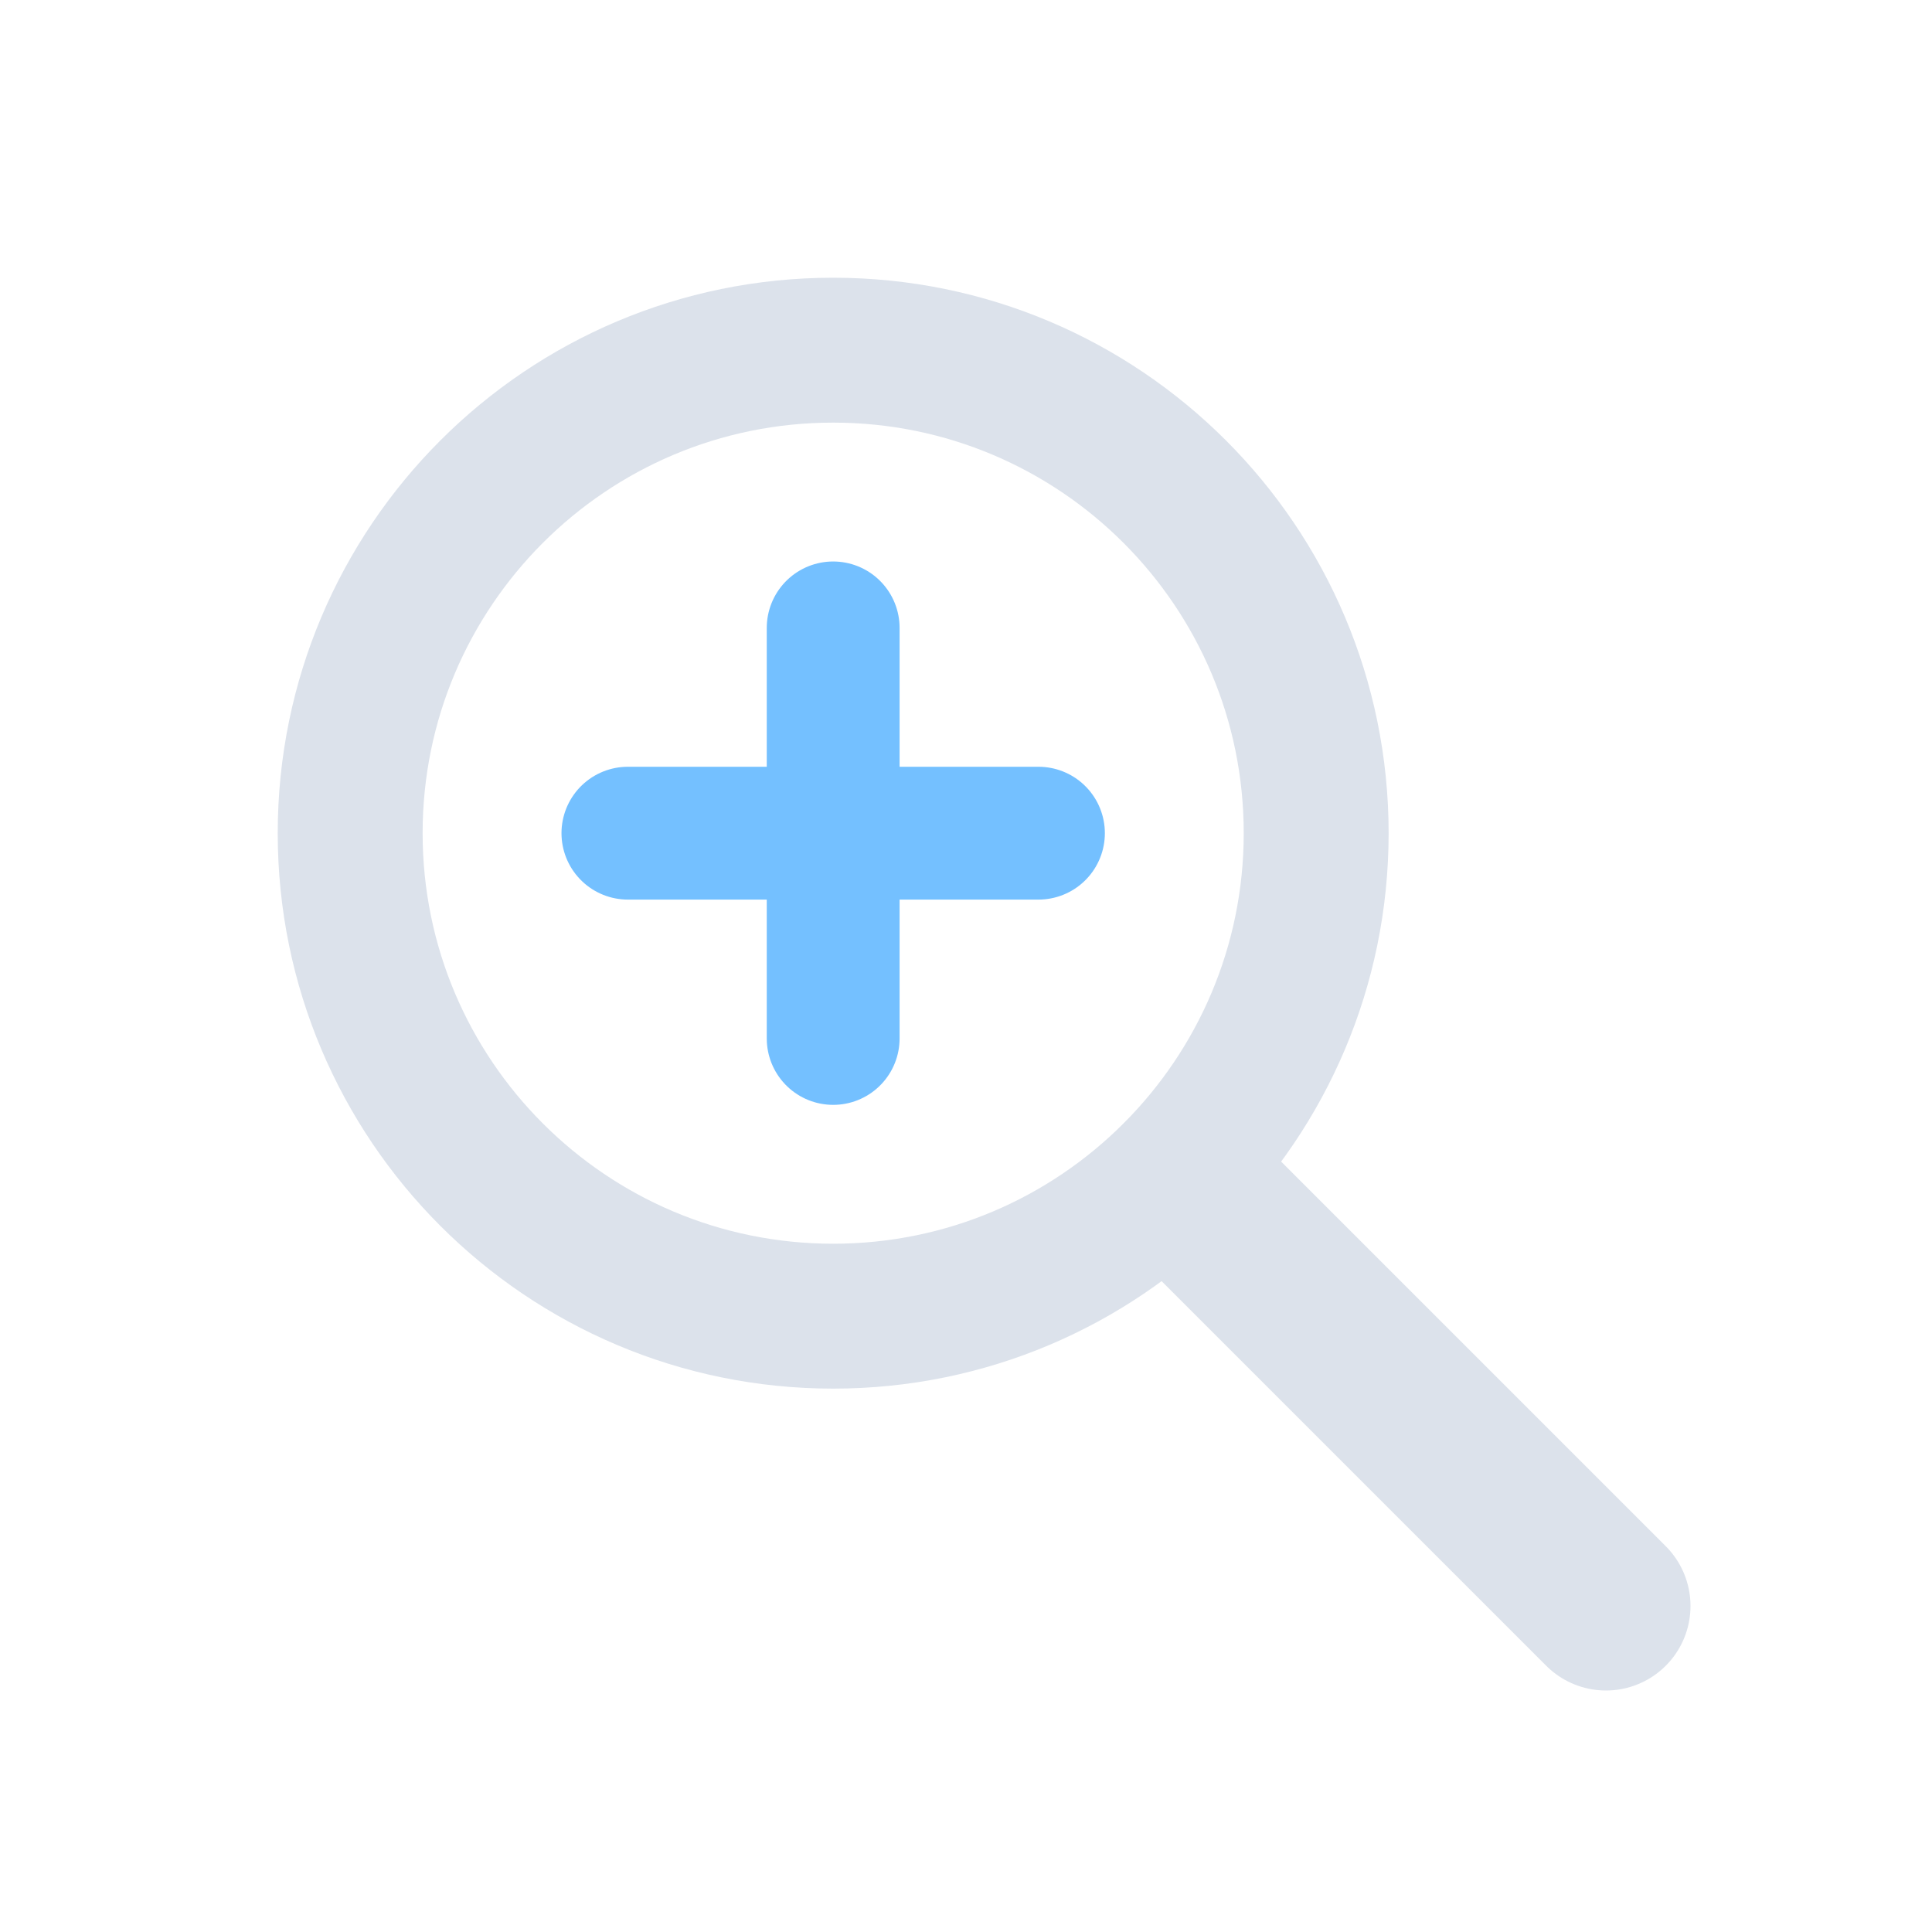
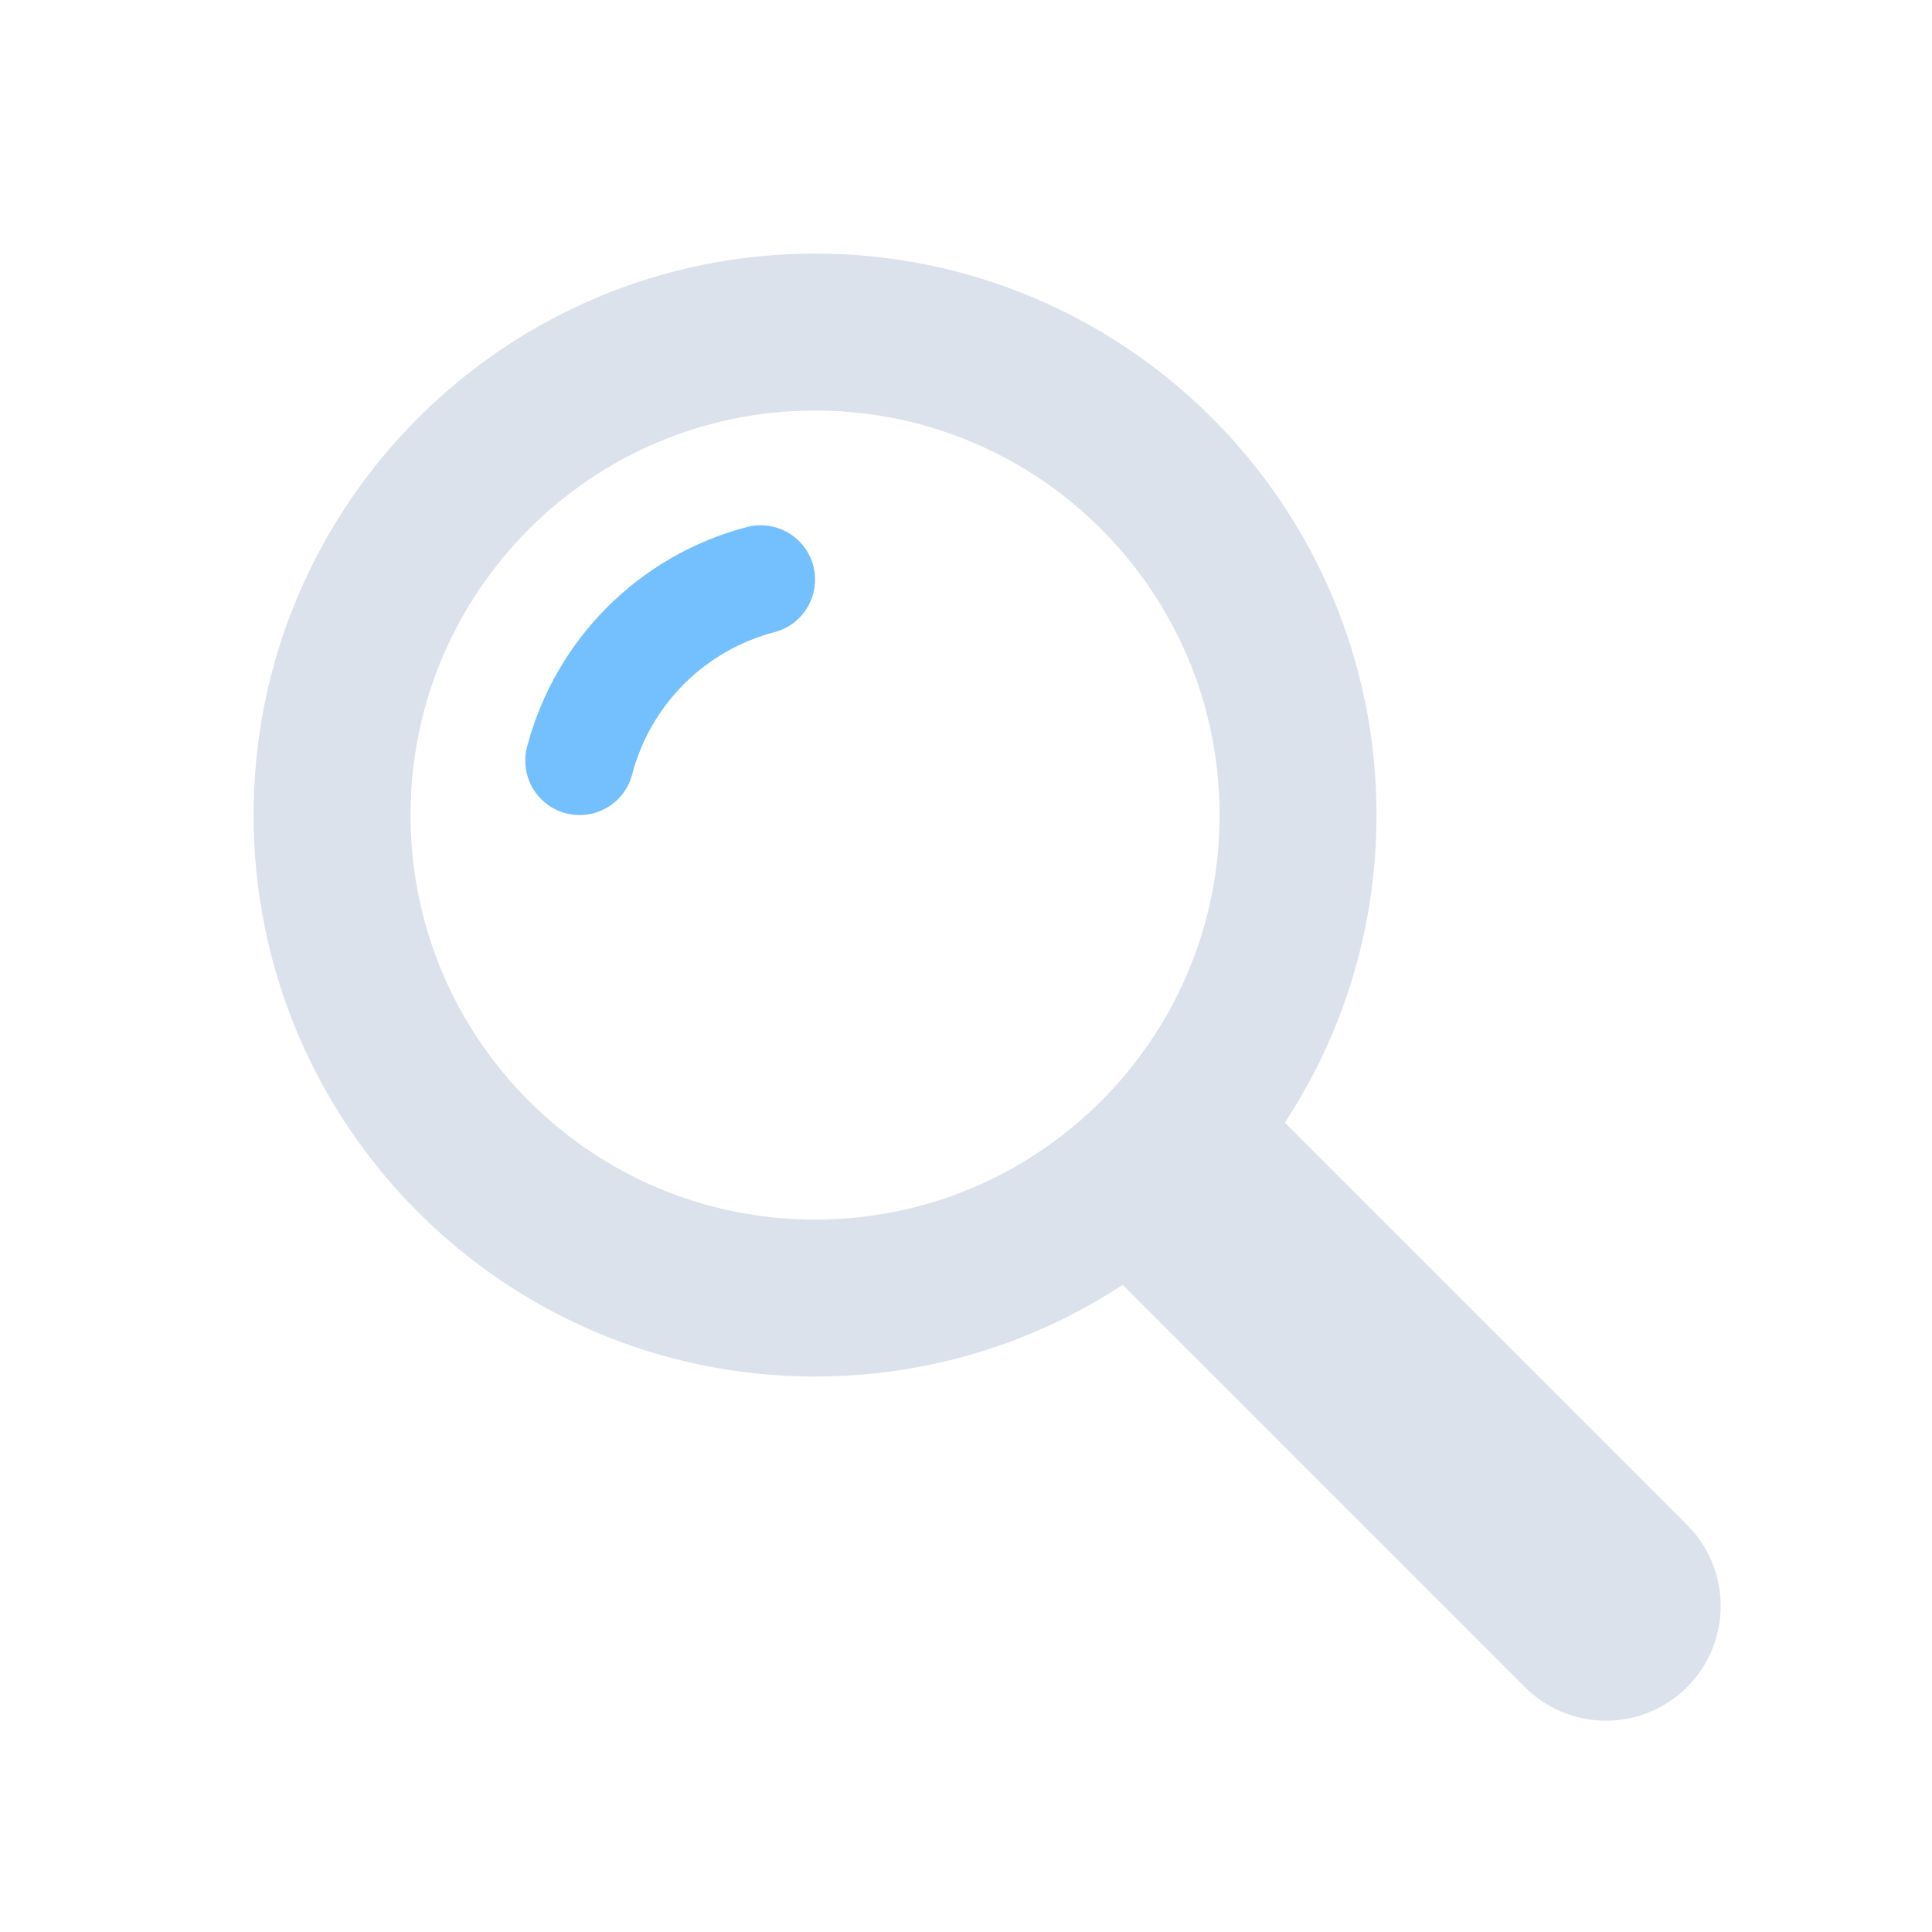
<svg xmlns="http://www.w3.org/2000/svg" viewBox="0 0 32 32">
-   <circle cx="13.8" cy="13.8" r="8" fill="none" stroke="#dce2eb" stroke-width="2.4" />
-   <path d="M19.6 19.6L26.6 26.6" fill="none" stroke="#dce2eb" stroke-width="2.8" stroke-linecap="round" />
-   <path d="M13.8 10.4v6.8M10.4 13.8h6.8" fill="none" stroke="#74c0ff" stroke-width="2.2" stroke-linecap="round" />
+   <circle cx="13.5" cy="13.5" r="8" fill="none" stroke="#dce2eb" stroke-width="2.6" />
+   <path d="M19.6 19.6L26.6 26.6" fill="none" stroke="#dce2eb" stroke-width="3.8" stroke-linecap="round" />
+   <path d="M9.6 12.6A4.2 4.2 0 0 1 12.6 9.6" fill="none" stroke="#74c0ff" stroke-width="1.8" stroke-linecap="round" />
</svg>
